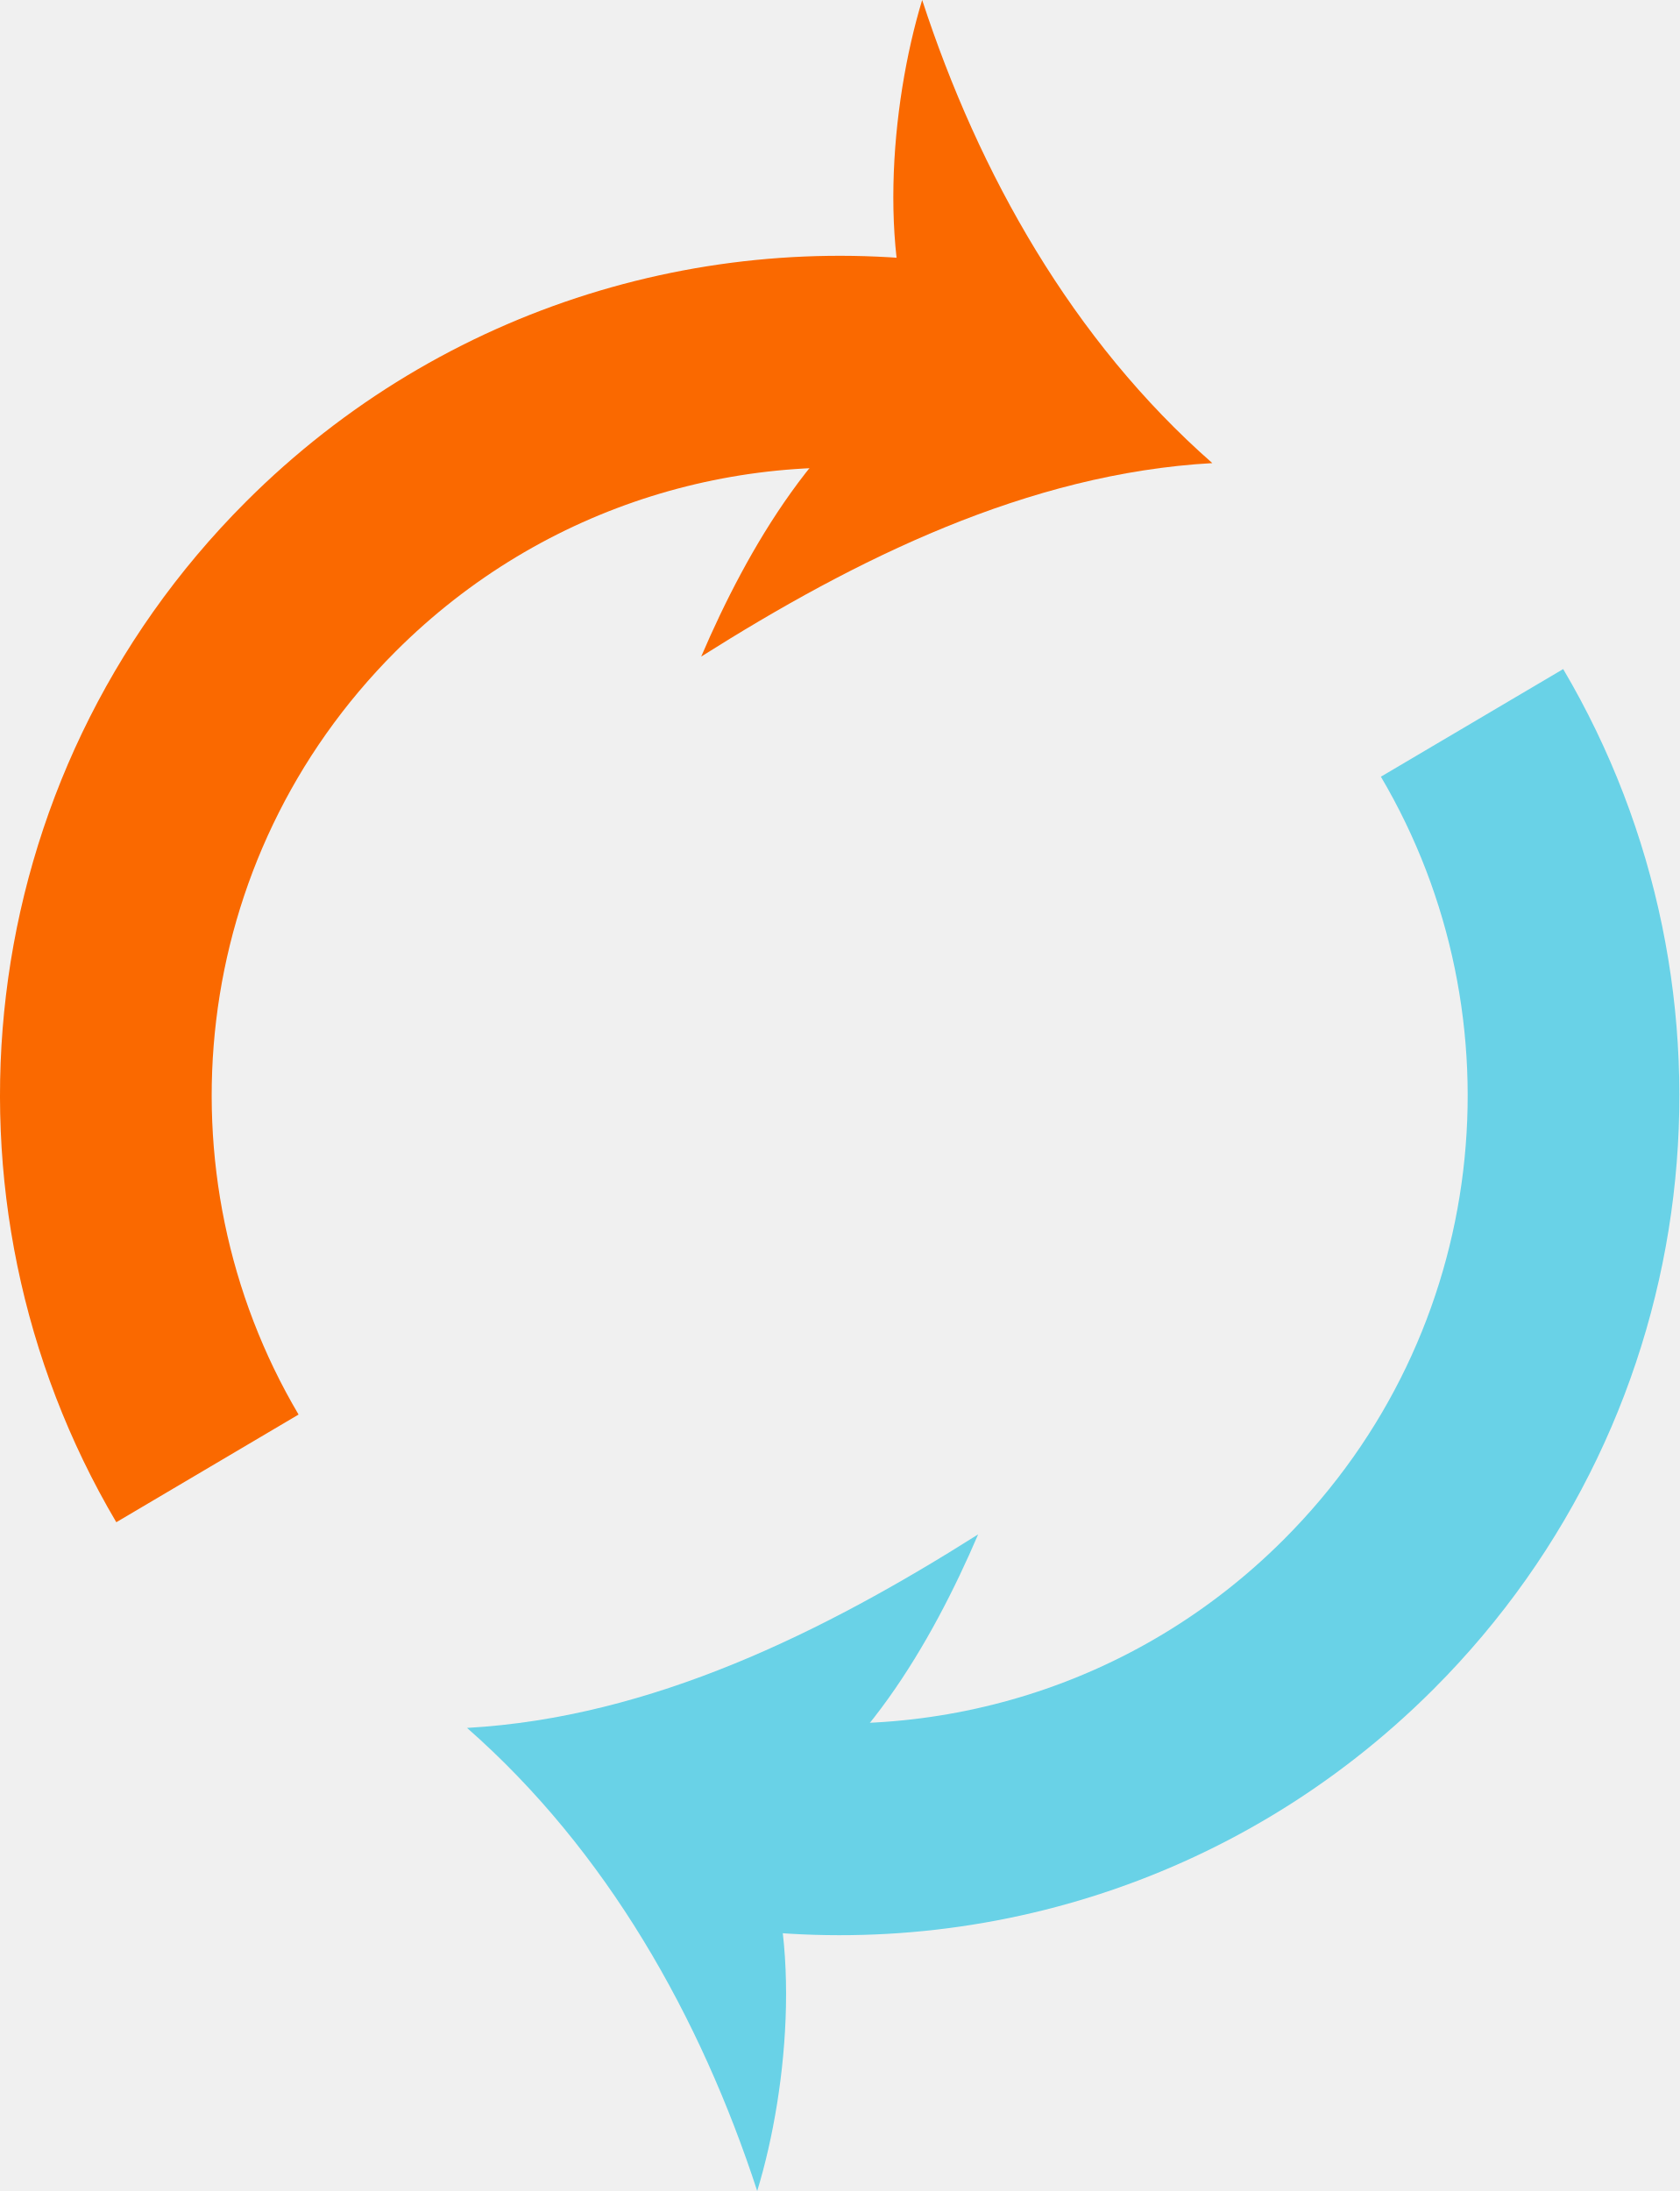
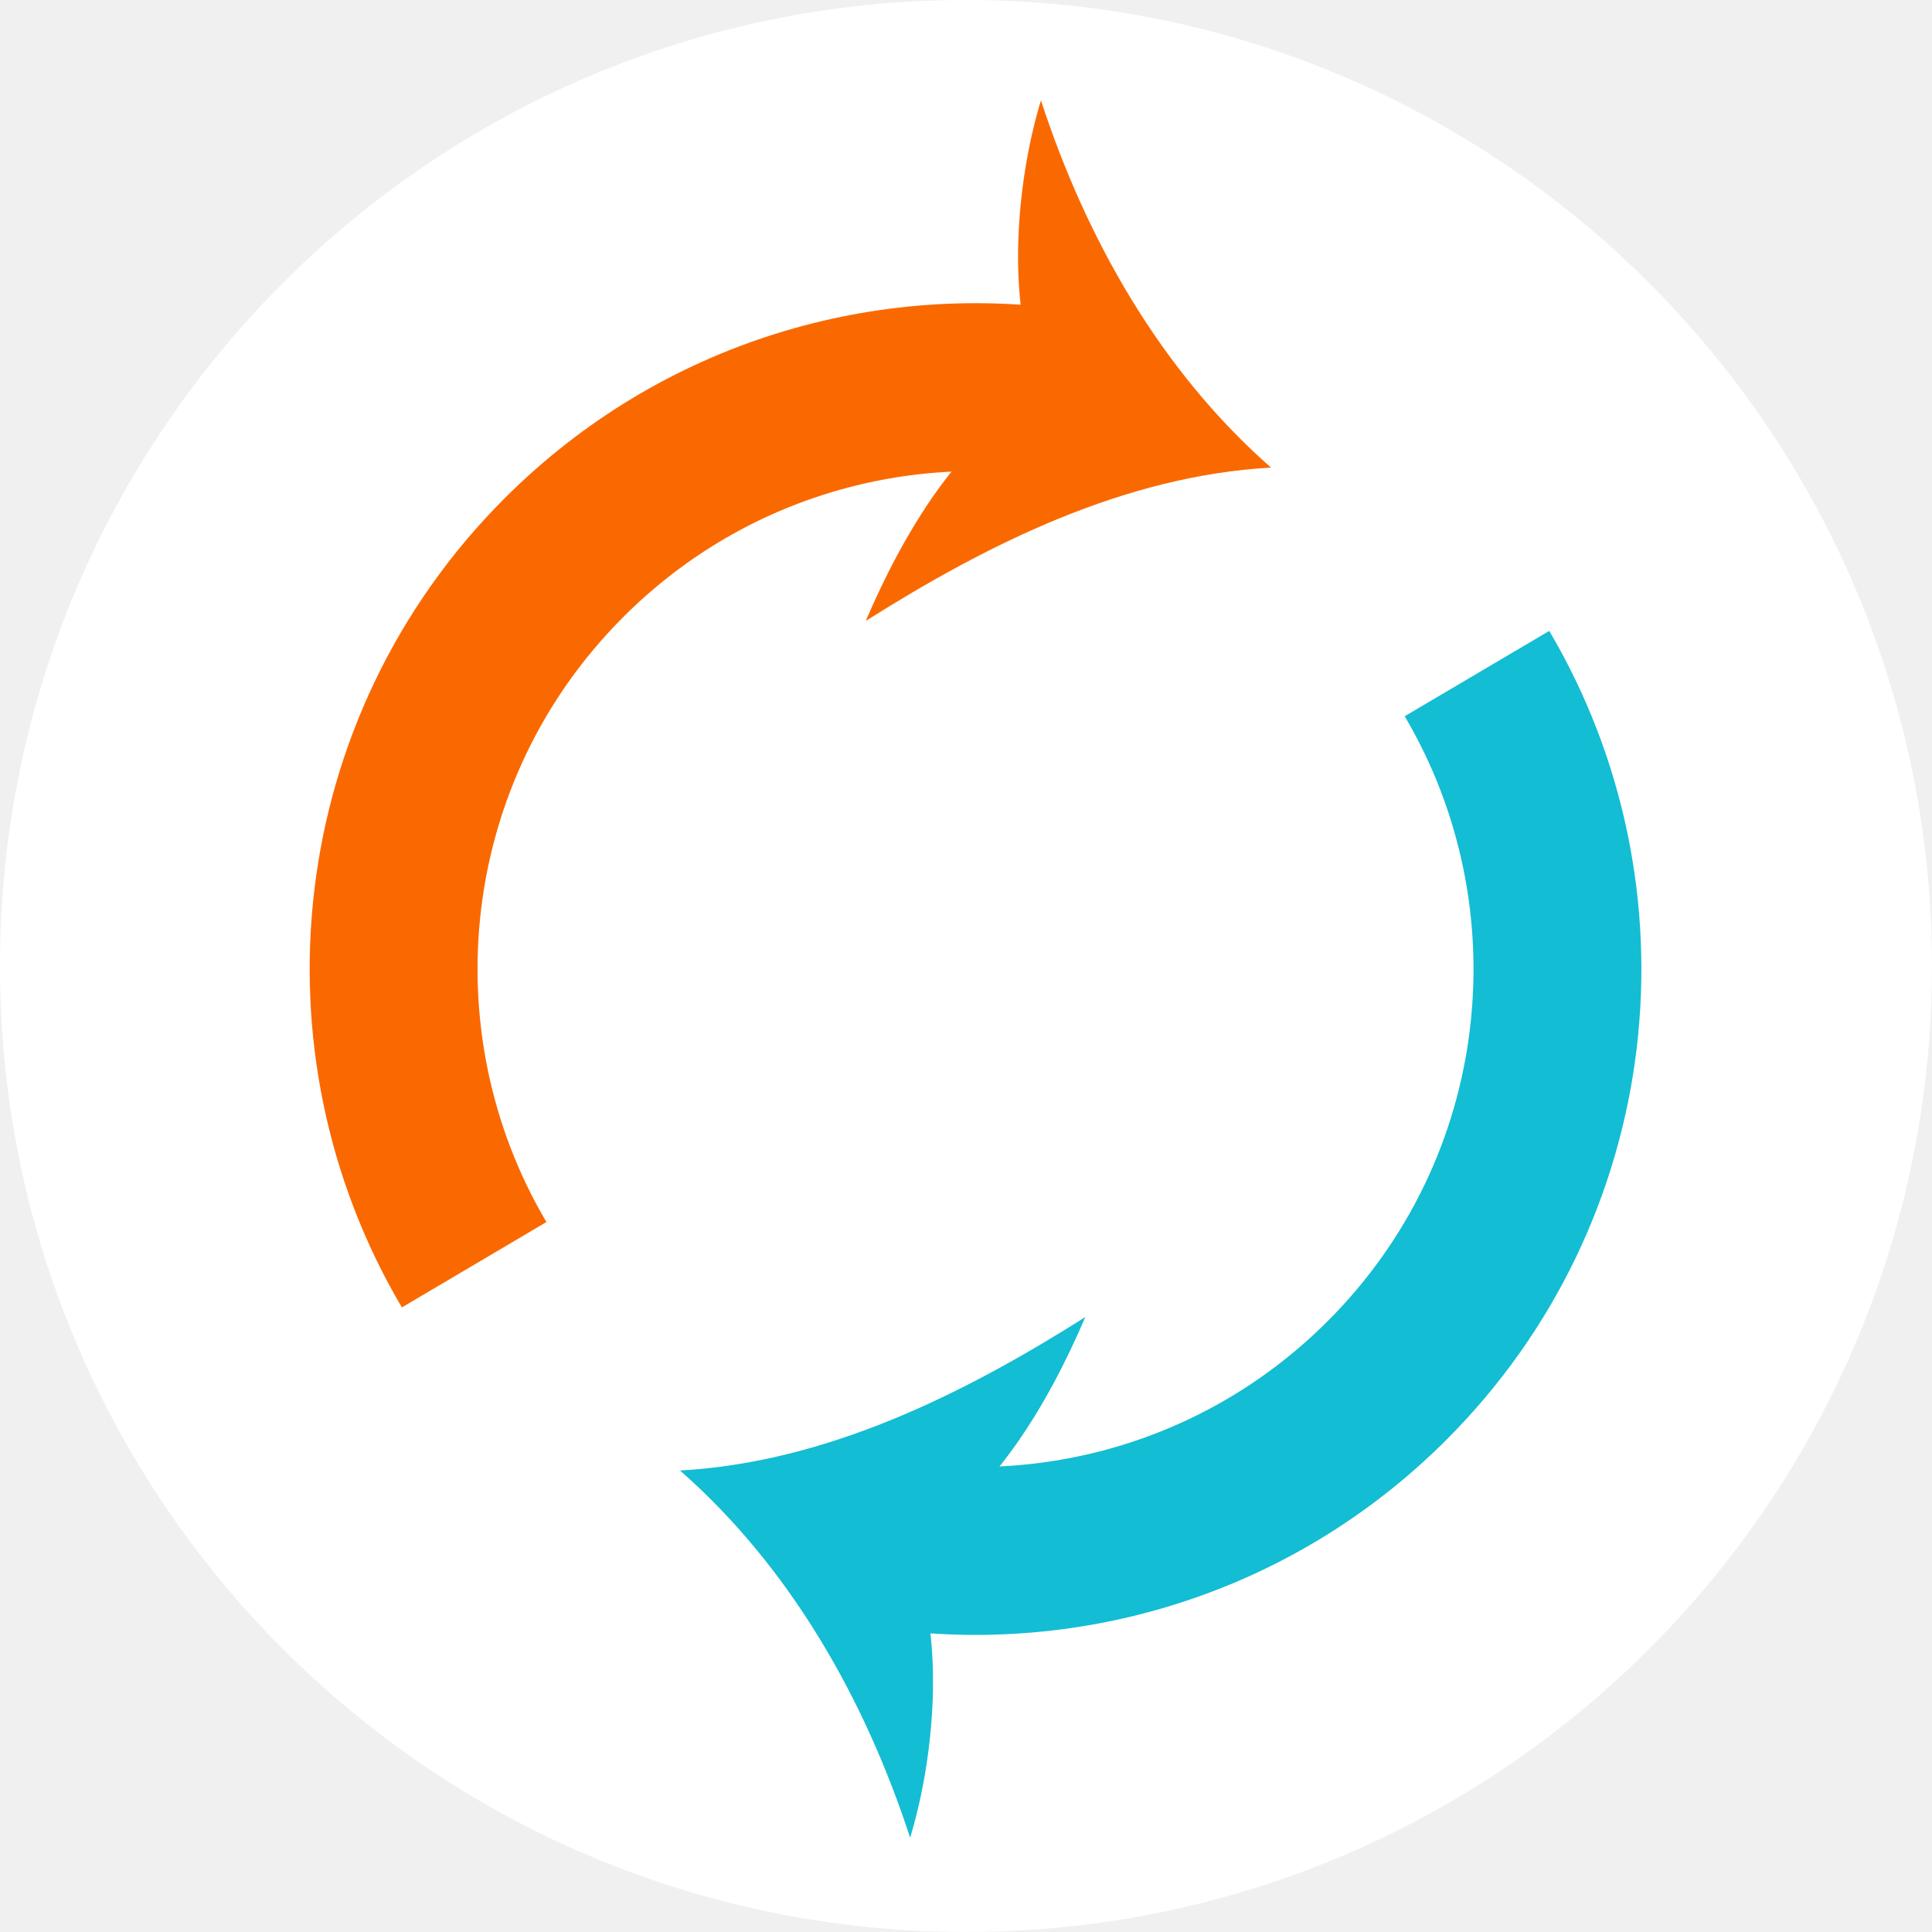
- <svg xmlns="http://www.w3.org/2000/svg" viewBox="0 0 761.57 993.57">
+ <svg xmlns="http://www.w3.org/2000/svg" viewBox="0 0 1104.87 1104.87">
+   <circle cx="552.43" cy="552.43" r="552.43" style="fill: #fff" />
  <g>
-     <path d="M219.78-995C295.1-867.42,278-700.34,168.32-590.71,89.76-512.14-18.32-481.07-120.23-497.5" transform="translate(447.78 1322.81)" style="fill: none;stroke: #69d2e7;stroke-miterlimit: 10;stroke-width: 96px" />
-     <path d="M-106.18-495.57c22.71,45.74,16.24,118.92,1.79,166.33-25.71-78.84-68.19-154.35-131.59-210C-152.28-543.95-74.35-582.64-4.2-627-25.16-578.05-58-521.15-106.18-495.57Z" transform="translate(447.78 1322.81)" style="fill: #69d2e7" />
+     <path d="M219.78-995C295.1-867.42,278-700.34,168.32-590.71,89.76-512.14-18.32-481.07-120.23-497.5" transform="translate(624.87 1380.2)" style="fill: none;stroke: #13bdd3;stroke-miterlimit: 10;stroke-width: 96px" />
+     <path d="M-106.18-495.57c22.71,45.74,16.24,118.92,1.79,166.33-25.71-78.84-68.19-154.35-131.59-210C-152.28-543.95-74.35-582.64-4.2-627-25.16-578.05-58-521.15-106.18-495.57Z" transform="translate(624.87 1380.2)" style="fill: #13bdd3" />
  </g>
  <g>
-     <path d="M-353.71-656.93c-75.39-127.62-58.25-294.76,51.4-404.41,78.57-78.57,186.65-109.64,288.56-93.21" transform="translate(447.78 1322.81)" style="fill: none;stroke: #fa6900;stroke-miterlimit: 10;stroke-width: 96px" />
-     <path d="M-27.8-1156.48C-50.5-1202.22-44-1275.4-29.58-1322.81-3.87-1244,38.61-1168.46,102-1112.8c-83.71,4.7-161.63,43.39-231.79,87.73C-108.82-1074-76-1130.9-27.8-1156.48Z" transform="translate(447.78 1322.81)" style="fill: #fa6900" />
+     <path d="M-353.71-656.93c-75.39-127.62-58.25-294.76,51.4-404.41,78.57-78.57,186.65-109.64,288.56-93.21" transform="translate(624.87 1380.2)" style="fill: none;stroke: #fa6900;stroke-miterlimit: 10;stroke-width: 96px" />
+     <path d="M-27.8-1156.48C-50.5-1202.22-44-1275.4-29.58-1322.81-3.87-1244,38.61-1168.46,102-1112.8c-83.71,4.7-161.63,43.39-231.79,87.73C-108.82-1074-76-1130.9-27.8-1156.48Z" transform="translate(624.87 1380.2)" style="fill: #fa6900" />
  </g>
</svg>
